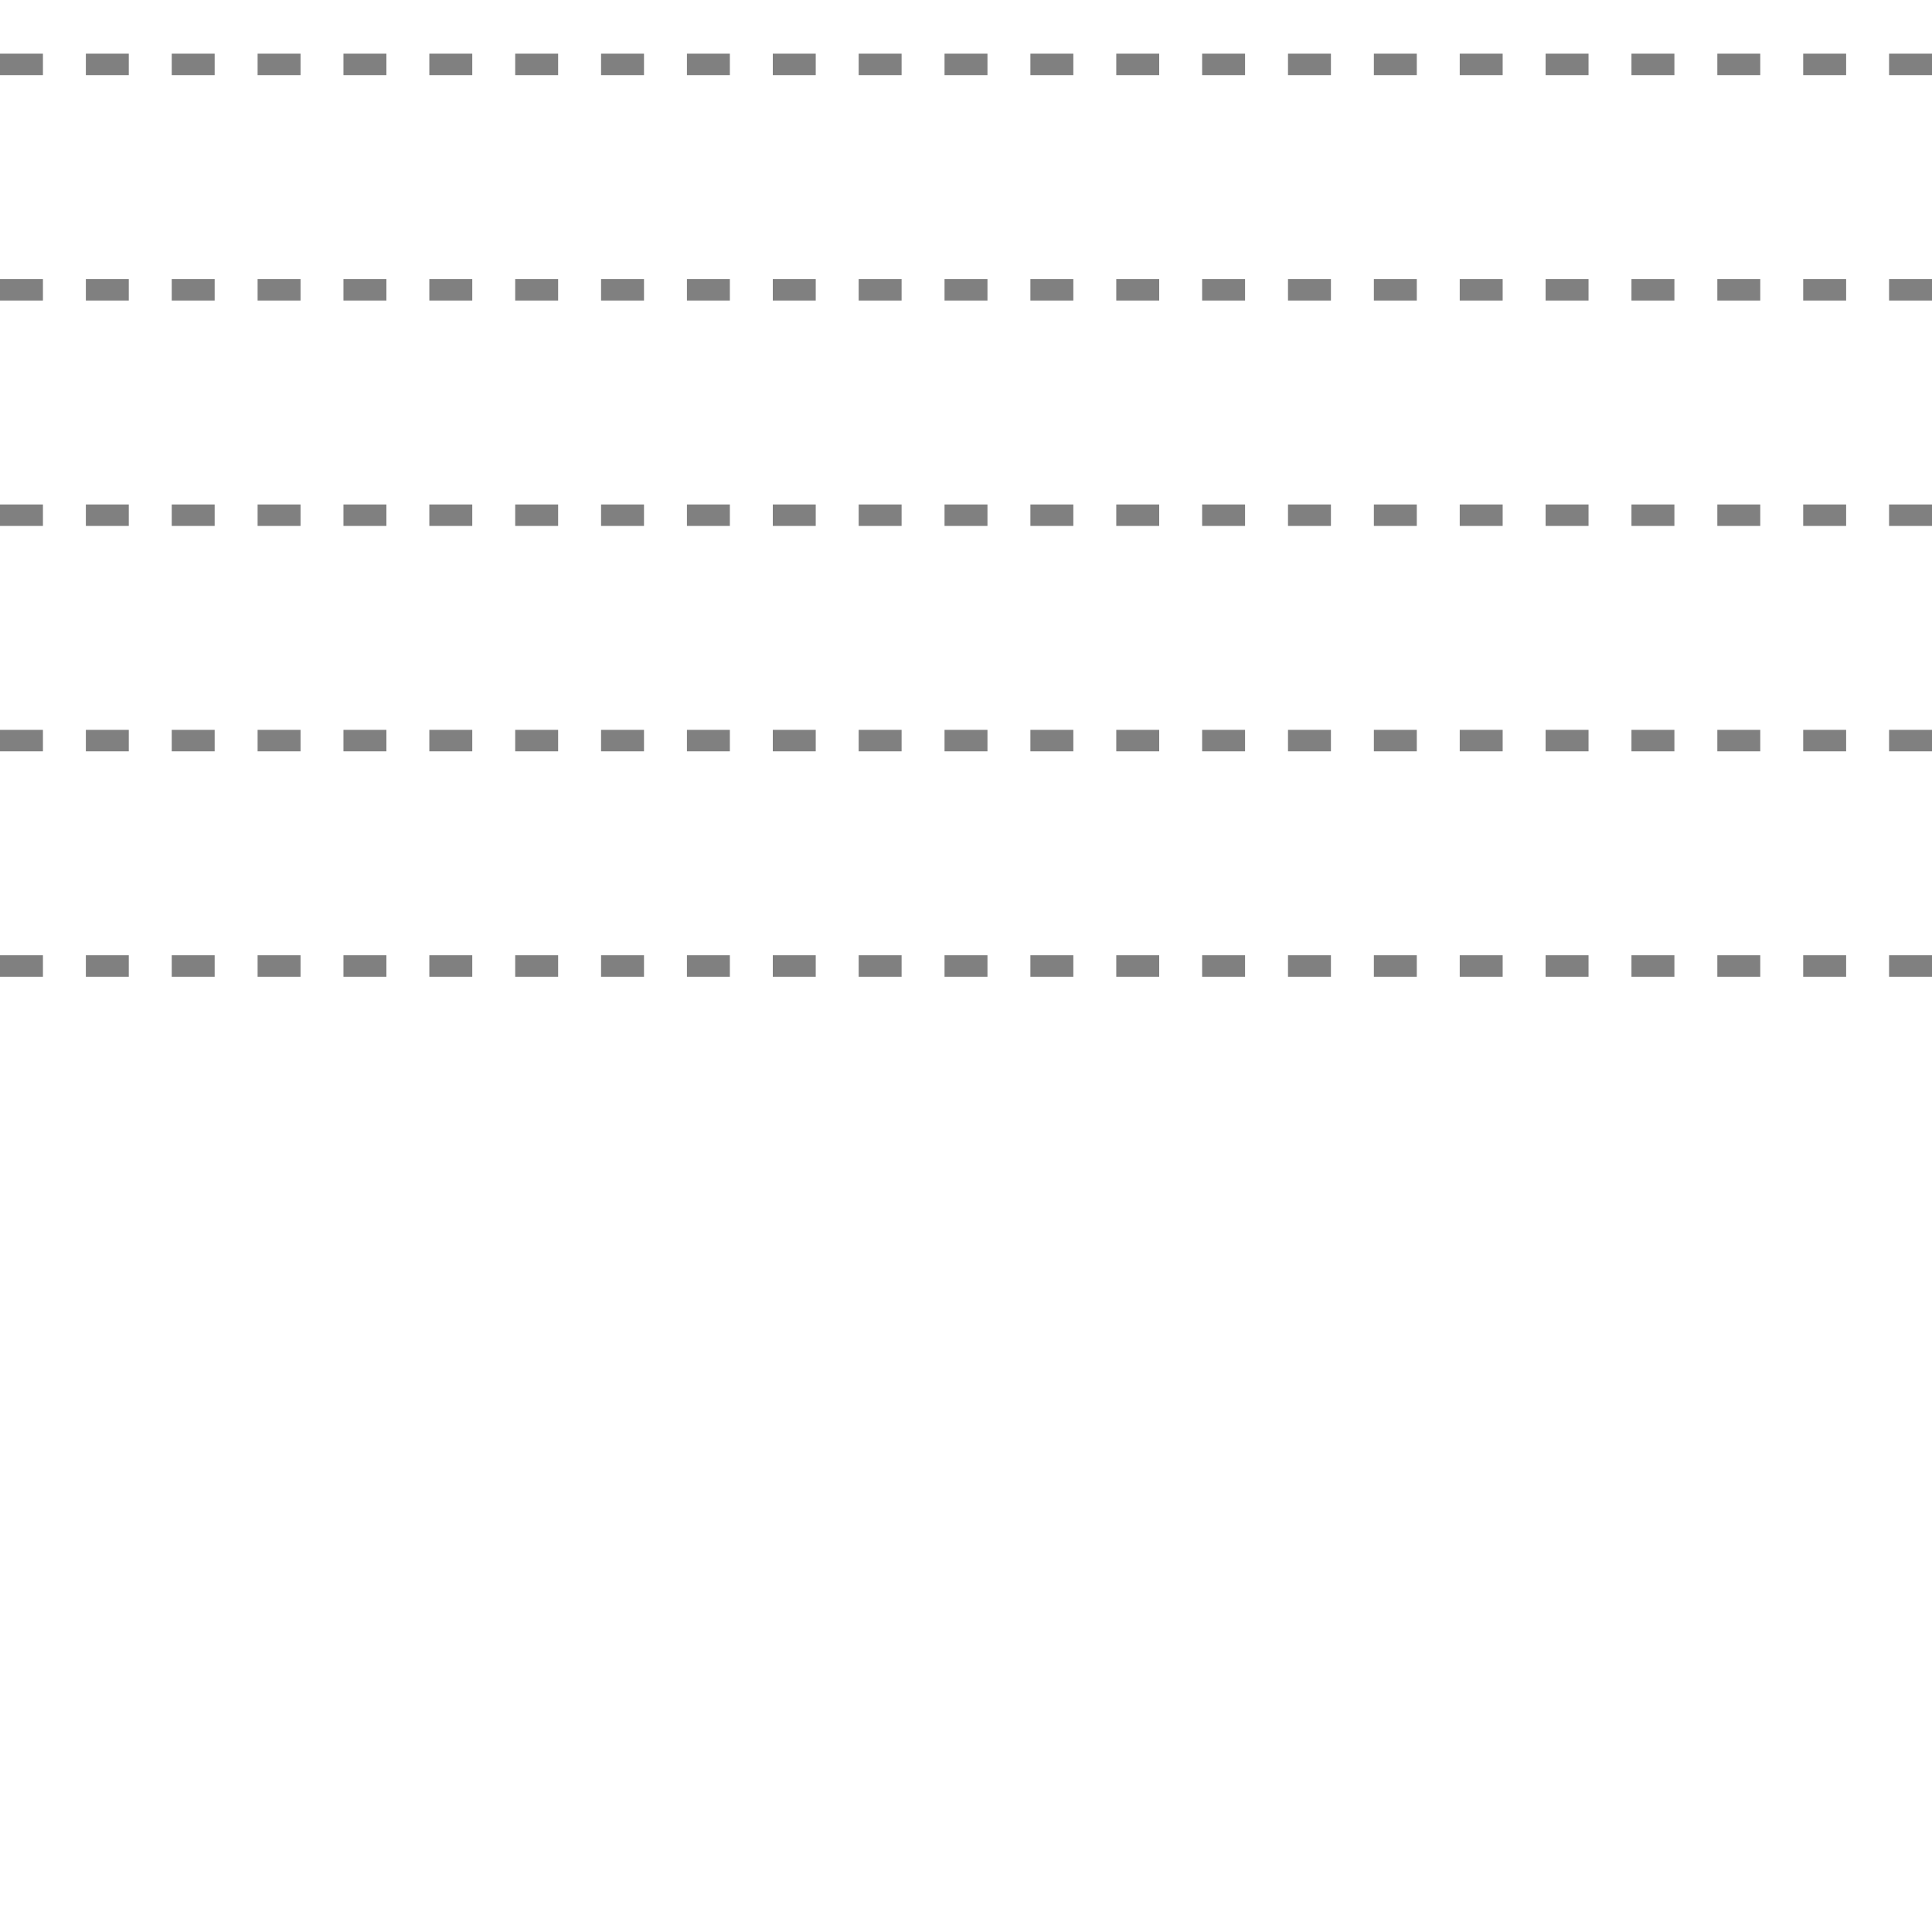
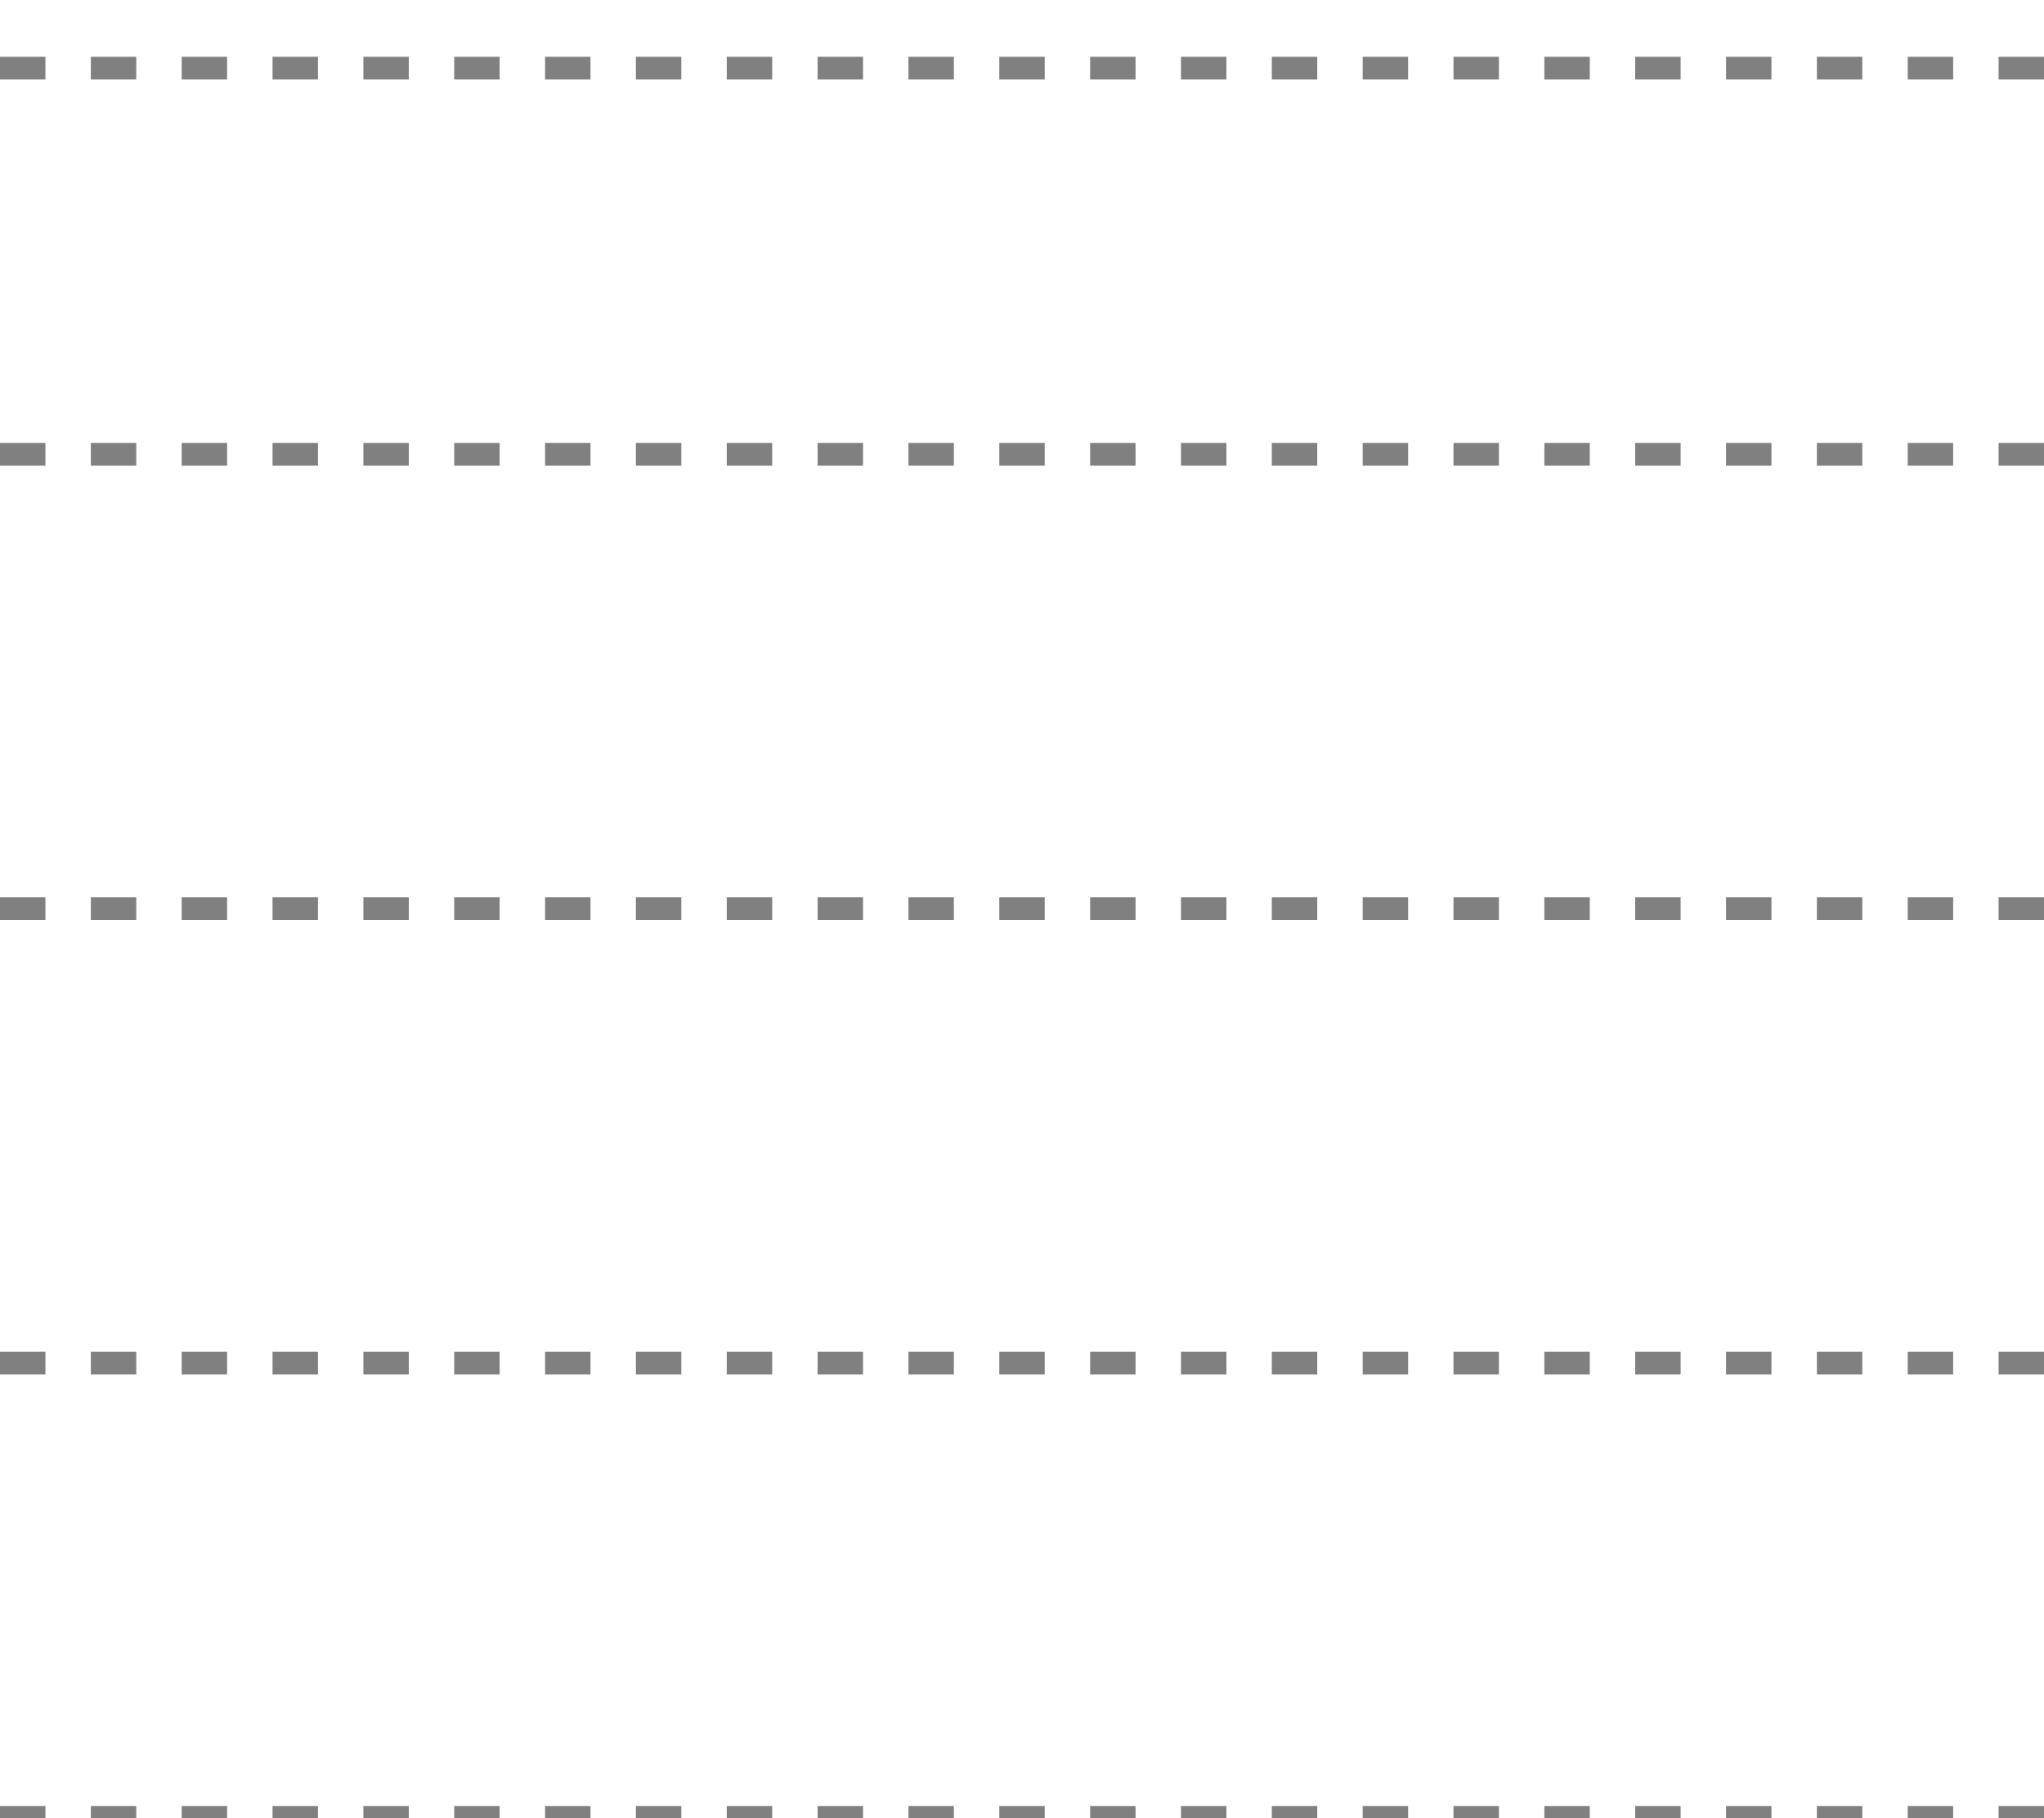
- <svg xmlns="http://www.w3.org/2000/svg" width="90" height="90" viewBox="0 0 90 90" version="1.1">
+ <svg xmlns="http://www.w3.org/2000/svg" width="90" height="80" viewBox="0 0 90 80" version="1.1">
  <g>
-     <path stroke="gray" stroke-width="1" stroke-dasharray="2,2" d="M0,45L90,45" />
-     <path stroke="gray" stroke-width="1" stroke-dasharray="2,2" d="M0,34.5L90,34.5" />
-     <path stroke="gray" stroke-width="1" stroke-dasharray="2,2" d="M0,24L90,24" />
-     <path stroke="gray" stroke-width="1" stroke-dasharray="2,2" d="M0,13.5L90,13.5" />
+     <path stroke="gray" stroke-width="1" stroke-dasharray="2,2" d="M0,80L90,80" />
+     <path stroke="gray" stroke-width="1" stroke-dasharray="2,2" d="M0,60L90,60" />
+     <path stroke="gray" stroke-width="1" stroke-dasharray="2,2" d="M0,40L90,40" />
+     <path stroke="gray" stroke-width="1" stroke-dasharray="2,2" d="M0,20L90,20" />
    <path stroke="gray" stroke-width="1" stroke-dasharray="2,2" d="M0,3L90,3" />
  </g>
</svg>
